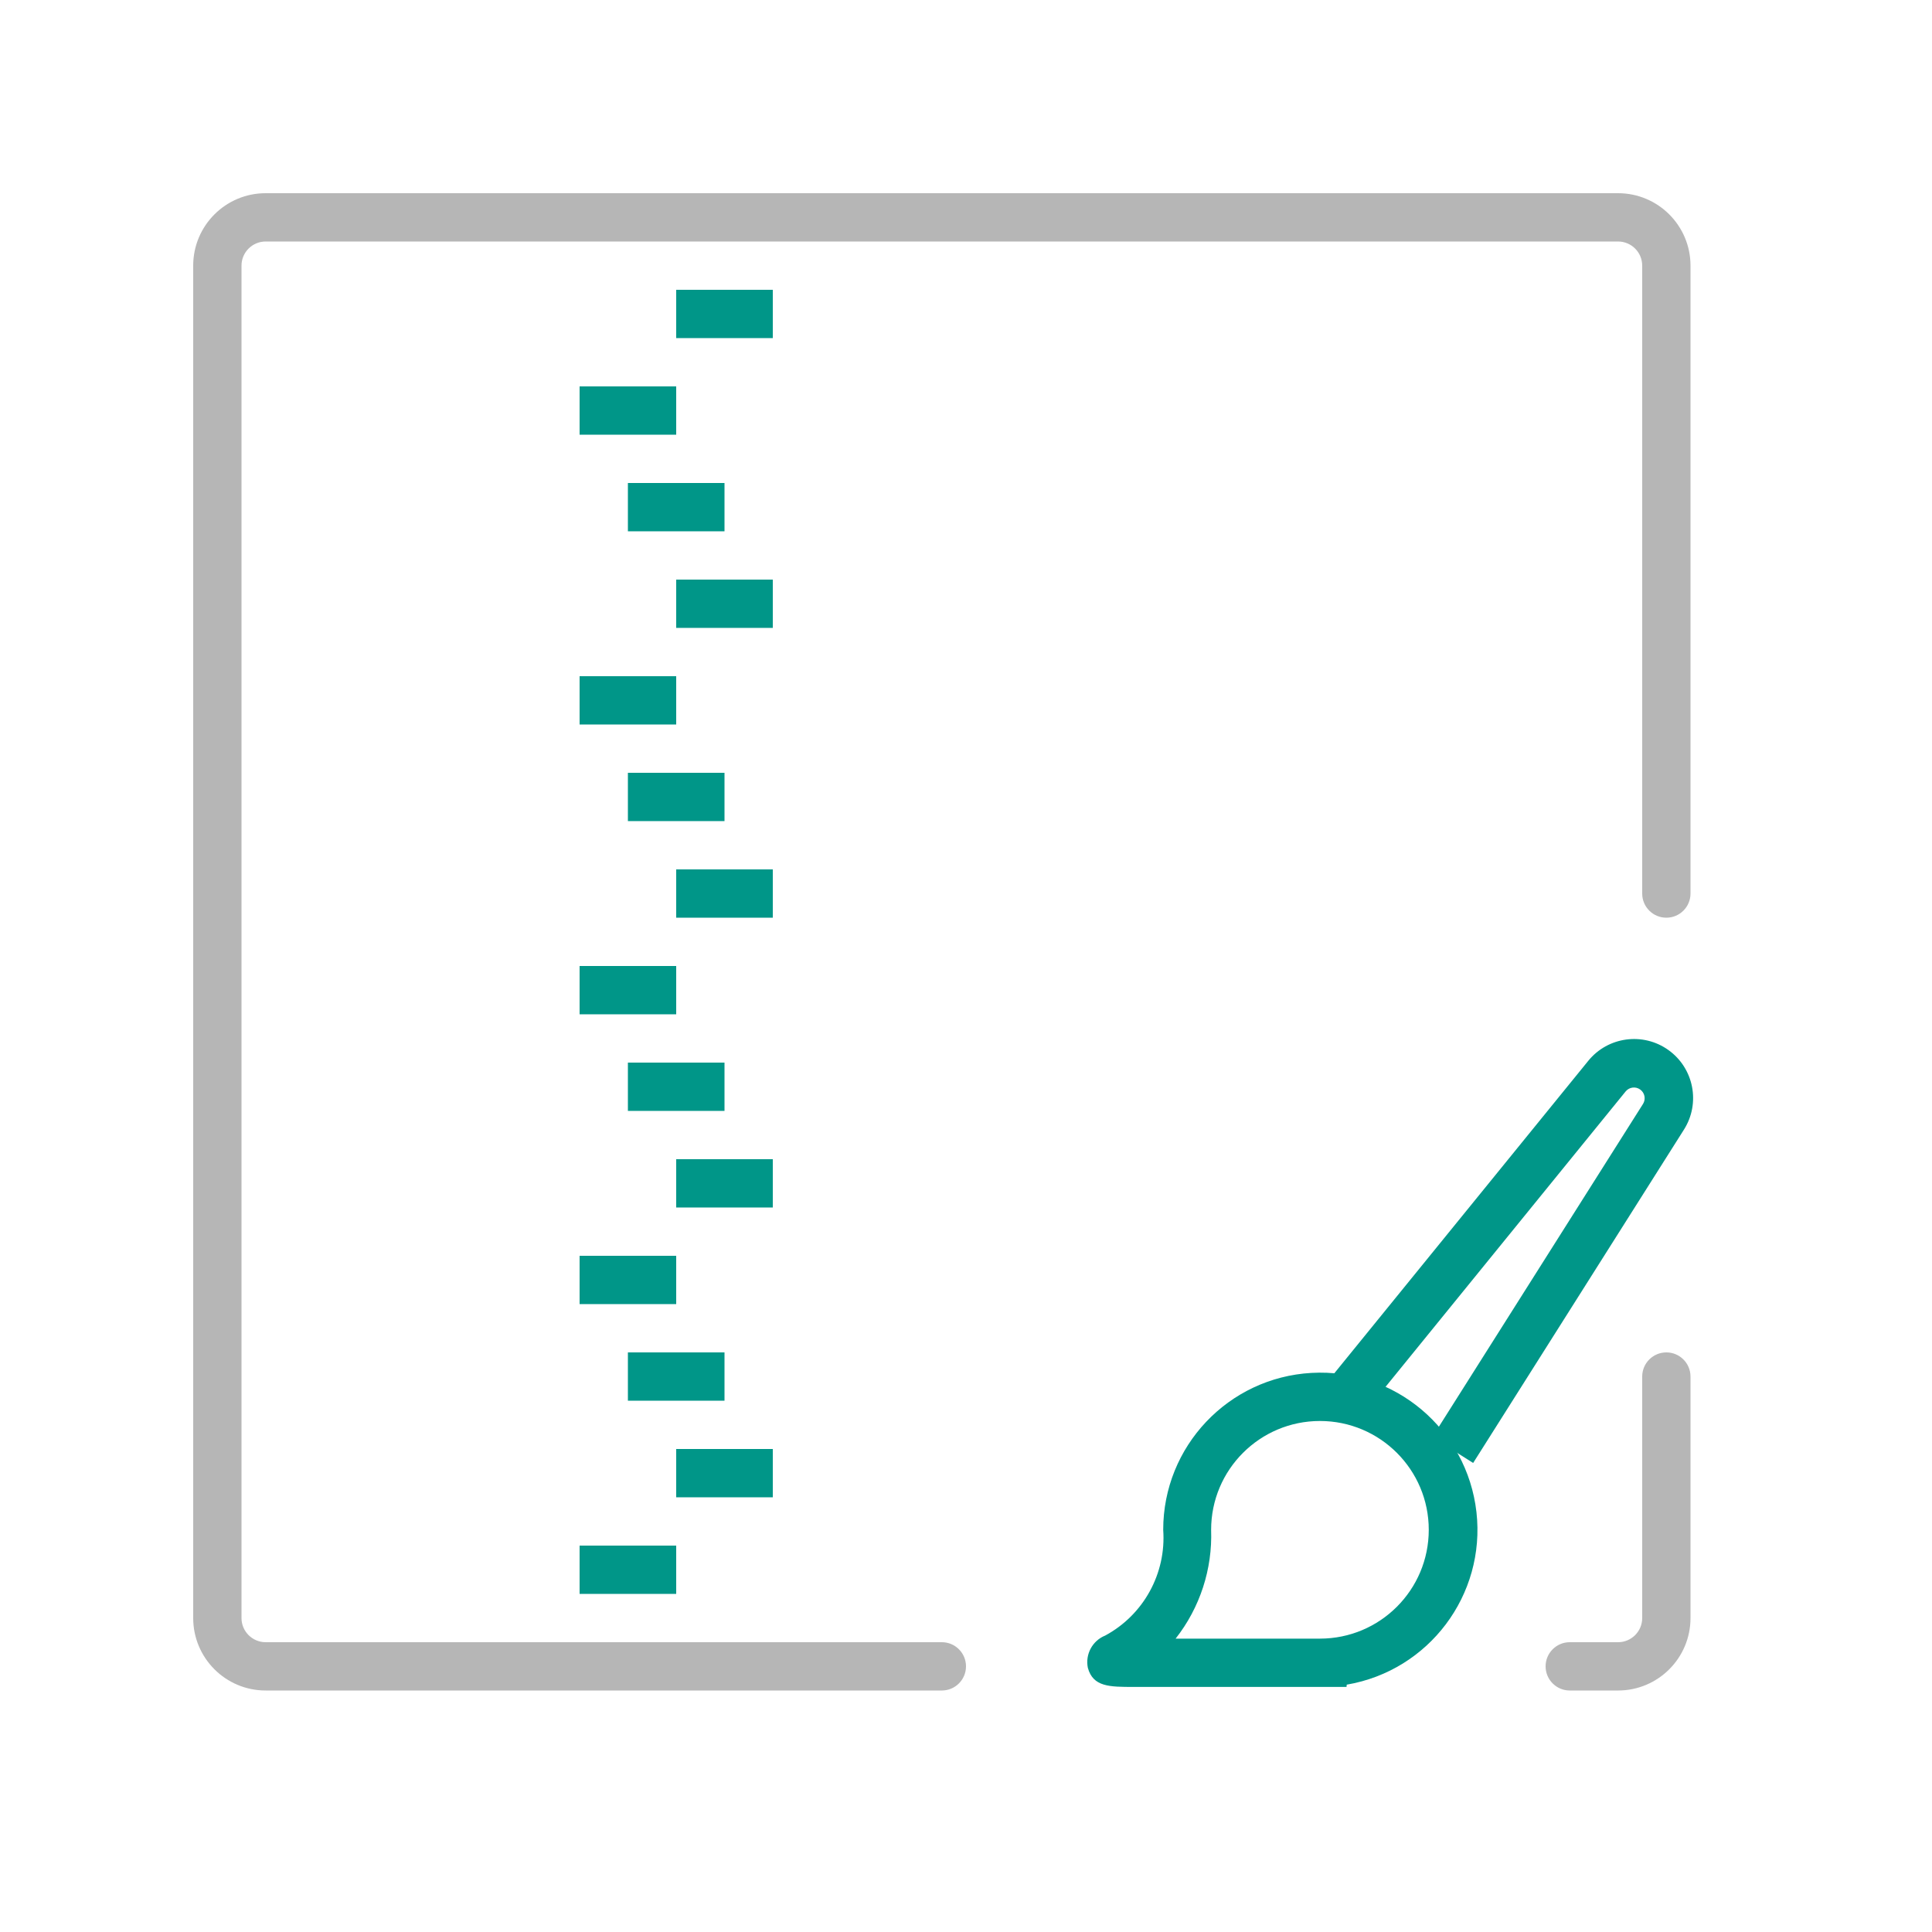
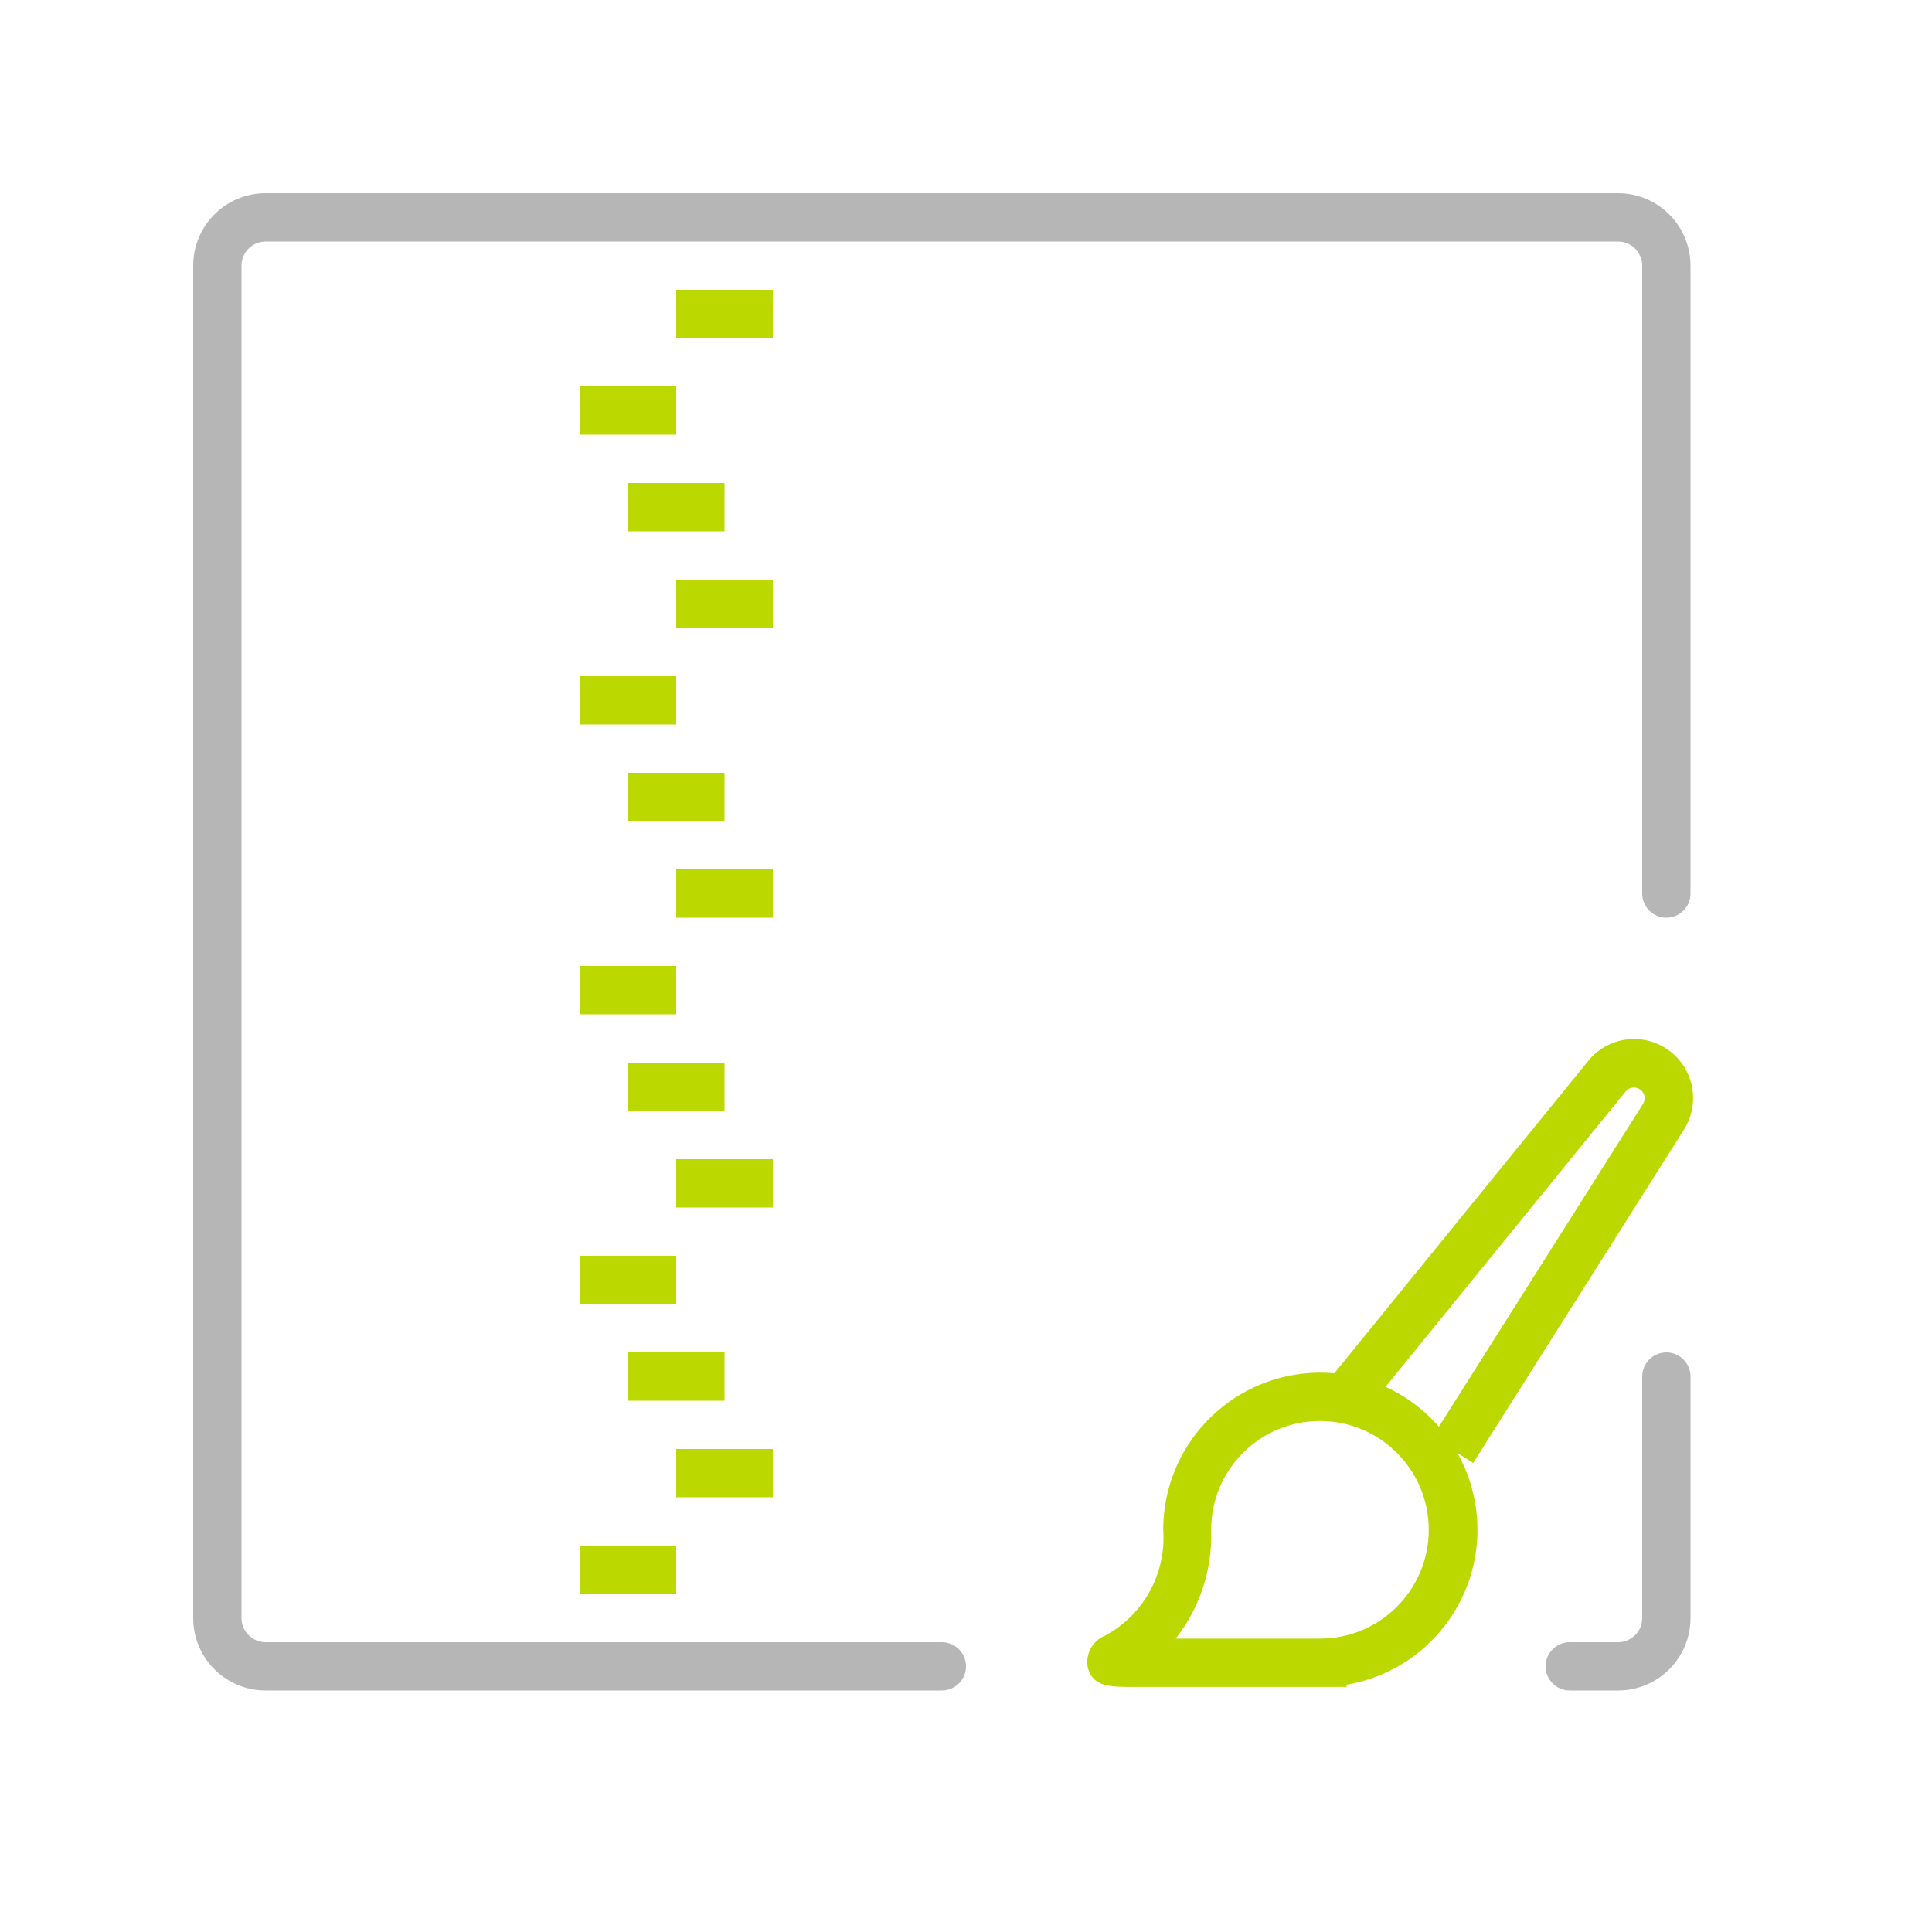
<svg xmlns="http://www.w3.org/2000/svg" width="40" height="40" viewBox="0 0 40 40">
-   <path d="M27.878,34.926h-4.4c-.509,0-.845,0-.955-.394a.593.593,0,0,1,.36-.67,2.3,2.3,0,0,0,1.2-2.189,3.253,3.253,0,1,1,3.8,3.206Zm-3.538-1h2.988a2.253,2.253,0,1,0-2.253-2.253A3.445,3.445,0,0,1,24.34,33.926Z" style="fill:#009688" />
-   <path d="M30.5,30.289l-.846-.535,4.364-6.9a.222.222,0,0,0-.36-.258l-5.4,6.644-.776-.631,5.4-6.644a1.222,1.222,0,0,1,1.982,1.423Z" style="fill:#009688" />
+   <path d="M27.878,34.926h-4.4c-.509,0-.845,0-.955-.394a.593.593,0,0,1,.36-.67,2.3,2.3,0,0,0,1.2-2.189,3.253,3.253,0,1,1,3.8,3.206Zm-3.538-1h2.988a2.253,2.253,0,1,0-2.253-2.253A3.445,3.445,0,0,1,24.34,33.926Z" style="fill:#BBD800" />
+   <path d="M30.5,30.289l-.846-.535,4.364-6.9a.222.222,0,0,0-.36-.258l-5.4,6.644-.776-.631,5.4-6.644a1.222,1.222,0,0,1,1.982,1.423Z" style="fill:#BBD800" />
  <path d="M33.5,35h-1a.5.5,0,0,1,0-1h1a.5.5,0,0,0,.5-.5v-5a.5.5,0,0,1,1,0v5A1.5,1.5,0,0,1,33.5,35Z" style="fill:#b6b6b6" />
  <path d="M19.5,35H5.5A1.5,1.5,0,0,1,4,33.5V5.5A1.5,1.5,0,0,1,5.5,4h28A1.5,1.5,0,0,1,35,5.5v13a.5.5,0,0,1-1,0V5.5a.5.5,0,0,0-.5-.5H5.5a.5.5,0,0,0-.5.5v28a.5.5,0,0,0,.5.5h14a.5.5,0,0,1,0,1Z" style="fill:#b6b6b6" />
-   <rect x="14" y="6" width="2" height="1" style="fill:#009688" />
-   <rect x="12" y="8" width="2" height="1" style="fill:#009688" />
-   <rect x="14" y="12" width="2" height="1" style="fill:#009688" />
-   <rect x="12" y="14" width="2" height="1" style="fill:#009688" />
-   <rect x="13" y="10" width="2" height="1" style="fill:#009688" />
-   <rect x="14" y="18" width="2" height="1" style="fill:#009688" />
-   <rect x="12" y="20" width="2" height="1" style="fill:#009688" />
-   <rect x="13" y="16" width="2" height="1" style="fill:#009688" />
-   <rect x="14" y="24" width="2" height="1" style="fill:#009688" />
-   <rect x="12" y="26" width="2" height="1" style="fill:#009688" />
-   <rect x="13" y="22" width="2" height="1" style="fill:#009688" />
-   <rect x="14" y="30" width="2" height="1" style="fill:#009688" />
-   <rect x="12" y="32" width="2" height="1" style="fill:#009688" />
-   <rect x="13" y="28" width="2" height="1" style="fill:#009688" />
+   <rect x="14" y="6" width="2" height="1" style="fill:#BBD800" />
+   <rect x="12" y="8" width="2" height="1" style="fill:#BBD800" />
+   <rect x="14" y="12" width="2" height="1" style="fill:#BBD800" />
+   <rect x="12" y="14" width="2" height="1" style="fill:#BBD800" />
+   <rect x="13" y="10" width="2" height="1" style="fill:#BBD800" />
+   <rect x="14" y="18" width="2" height="1" style="fill:#BBD800" />
+   <rect x="12" y="20" width="2" height="1" style="fill:#BBD800" />
+   <rect x="13" y="16" width="2" height="1" style="fill:#BBD800" />
+   <rect x="14" y="24" width="2" height="1" style="fill:#BBD800" />
+   <rect x="12" y="26" width="2" height="1" style="fill:#BBD800" />
+   <rect x="13" y="22" width="2" height="1" style="fill:#BBD800" />
+   <rect x="14" y="30" width="2" height="1" style="fill:#BBD800" />
+   <rect x="12" y="32" width="2" height="1" style="fill:#BBD800" />
+   <rect x="13" y="28" width="2" height="1" style="fill:#BBD800" />
</svg>
